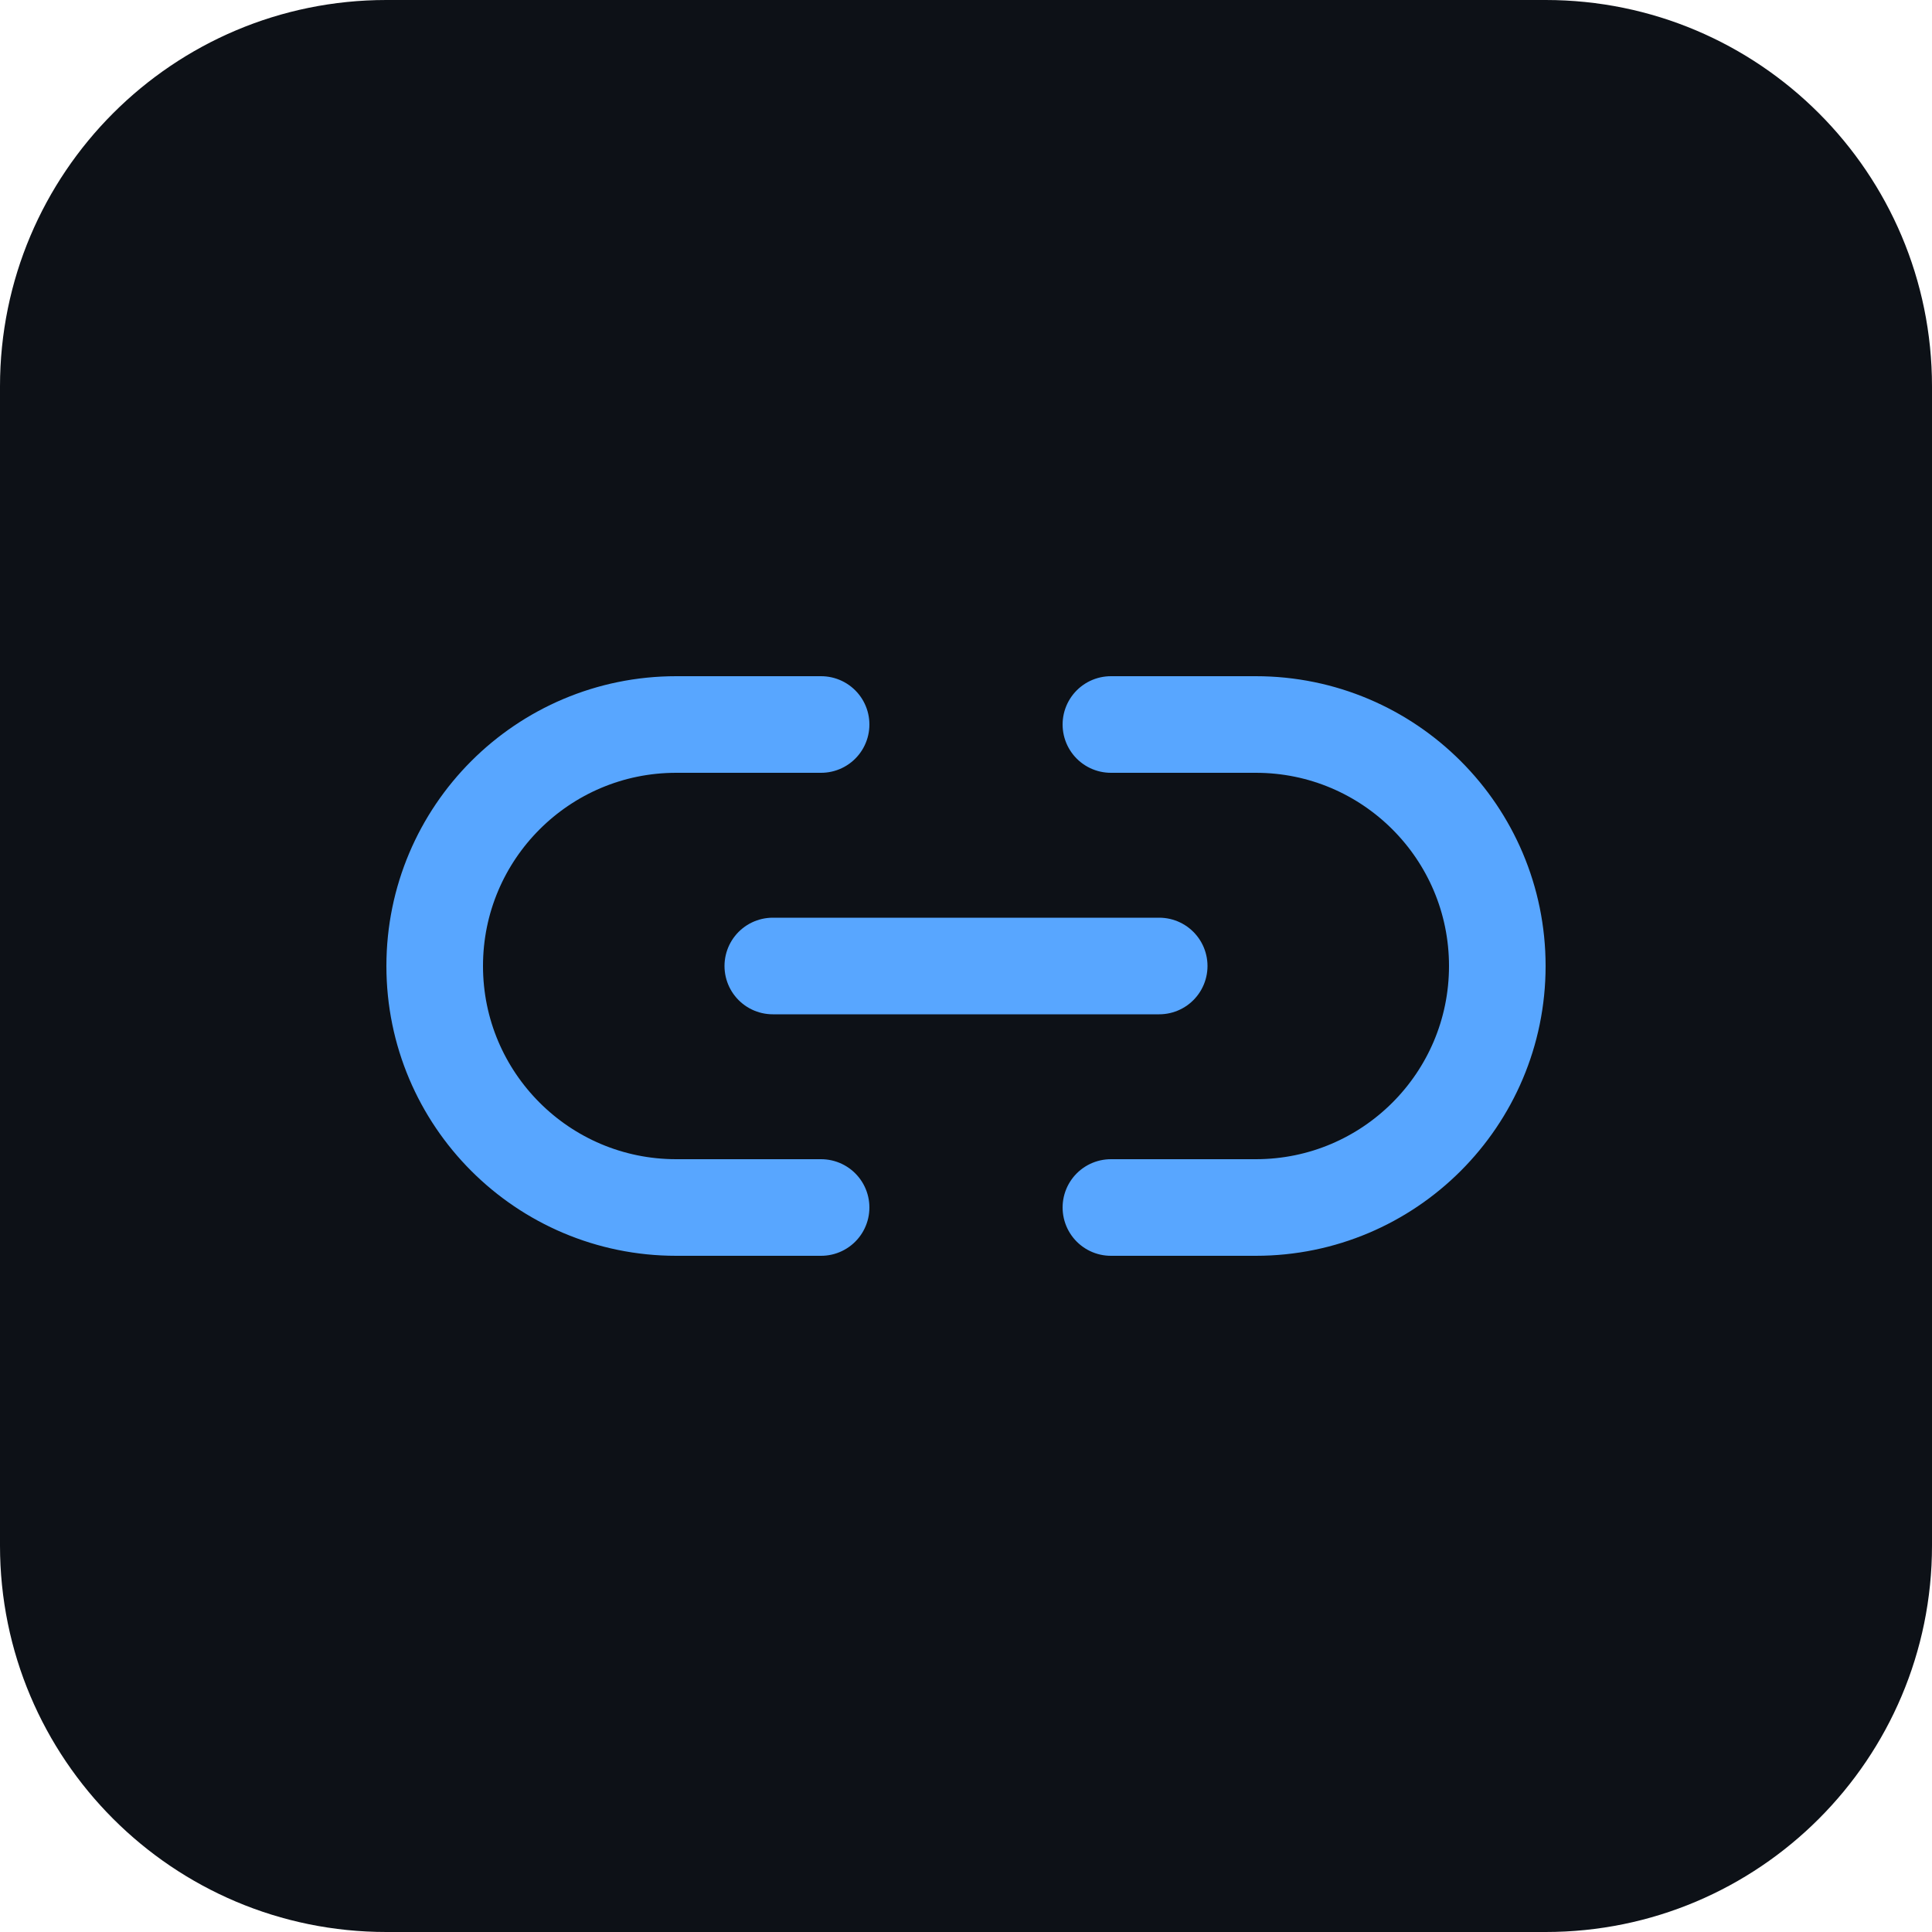
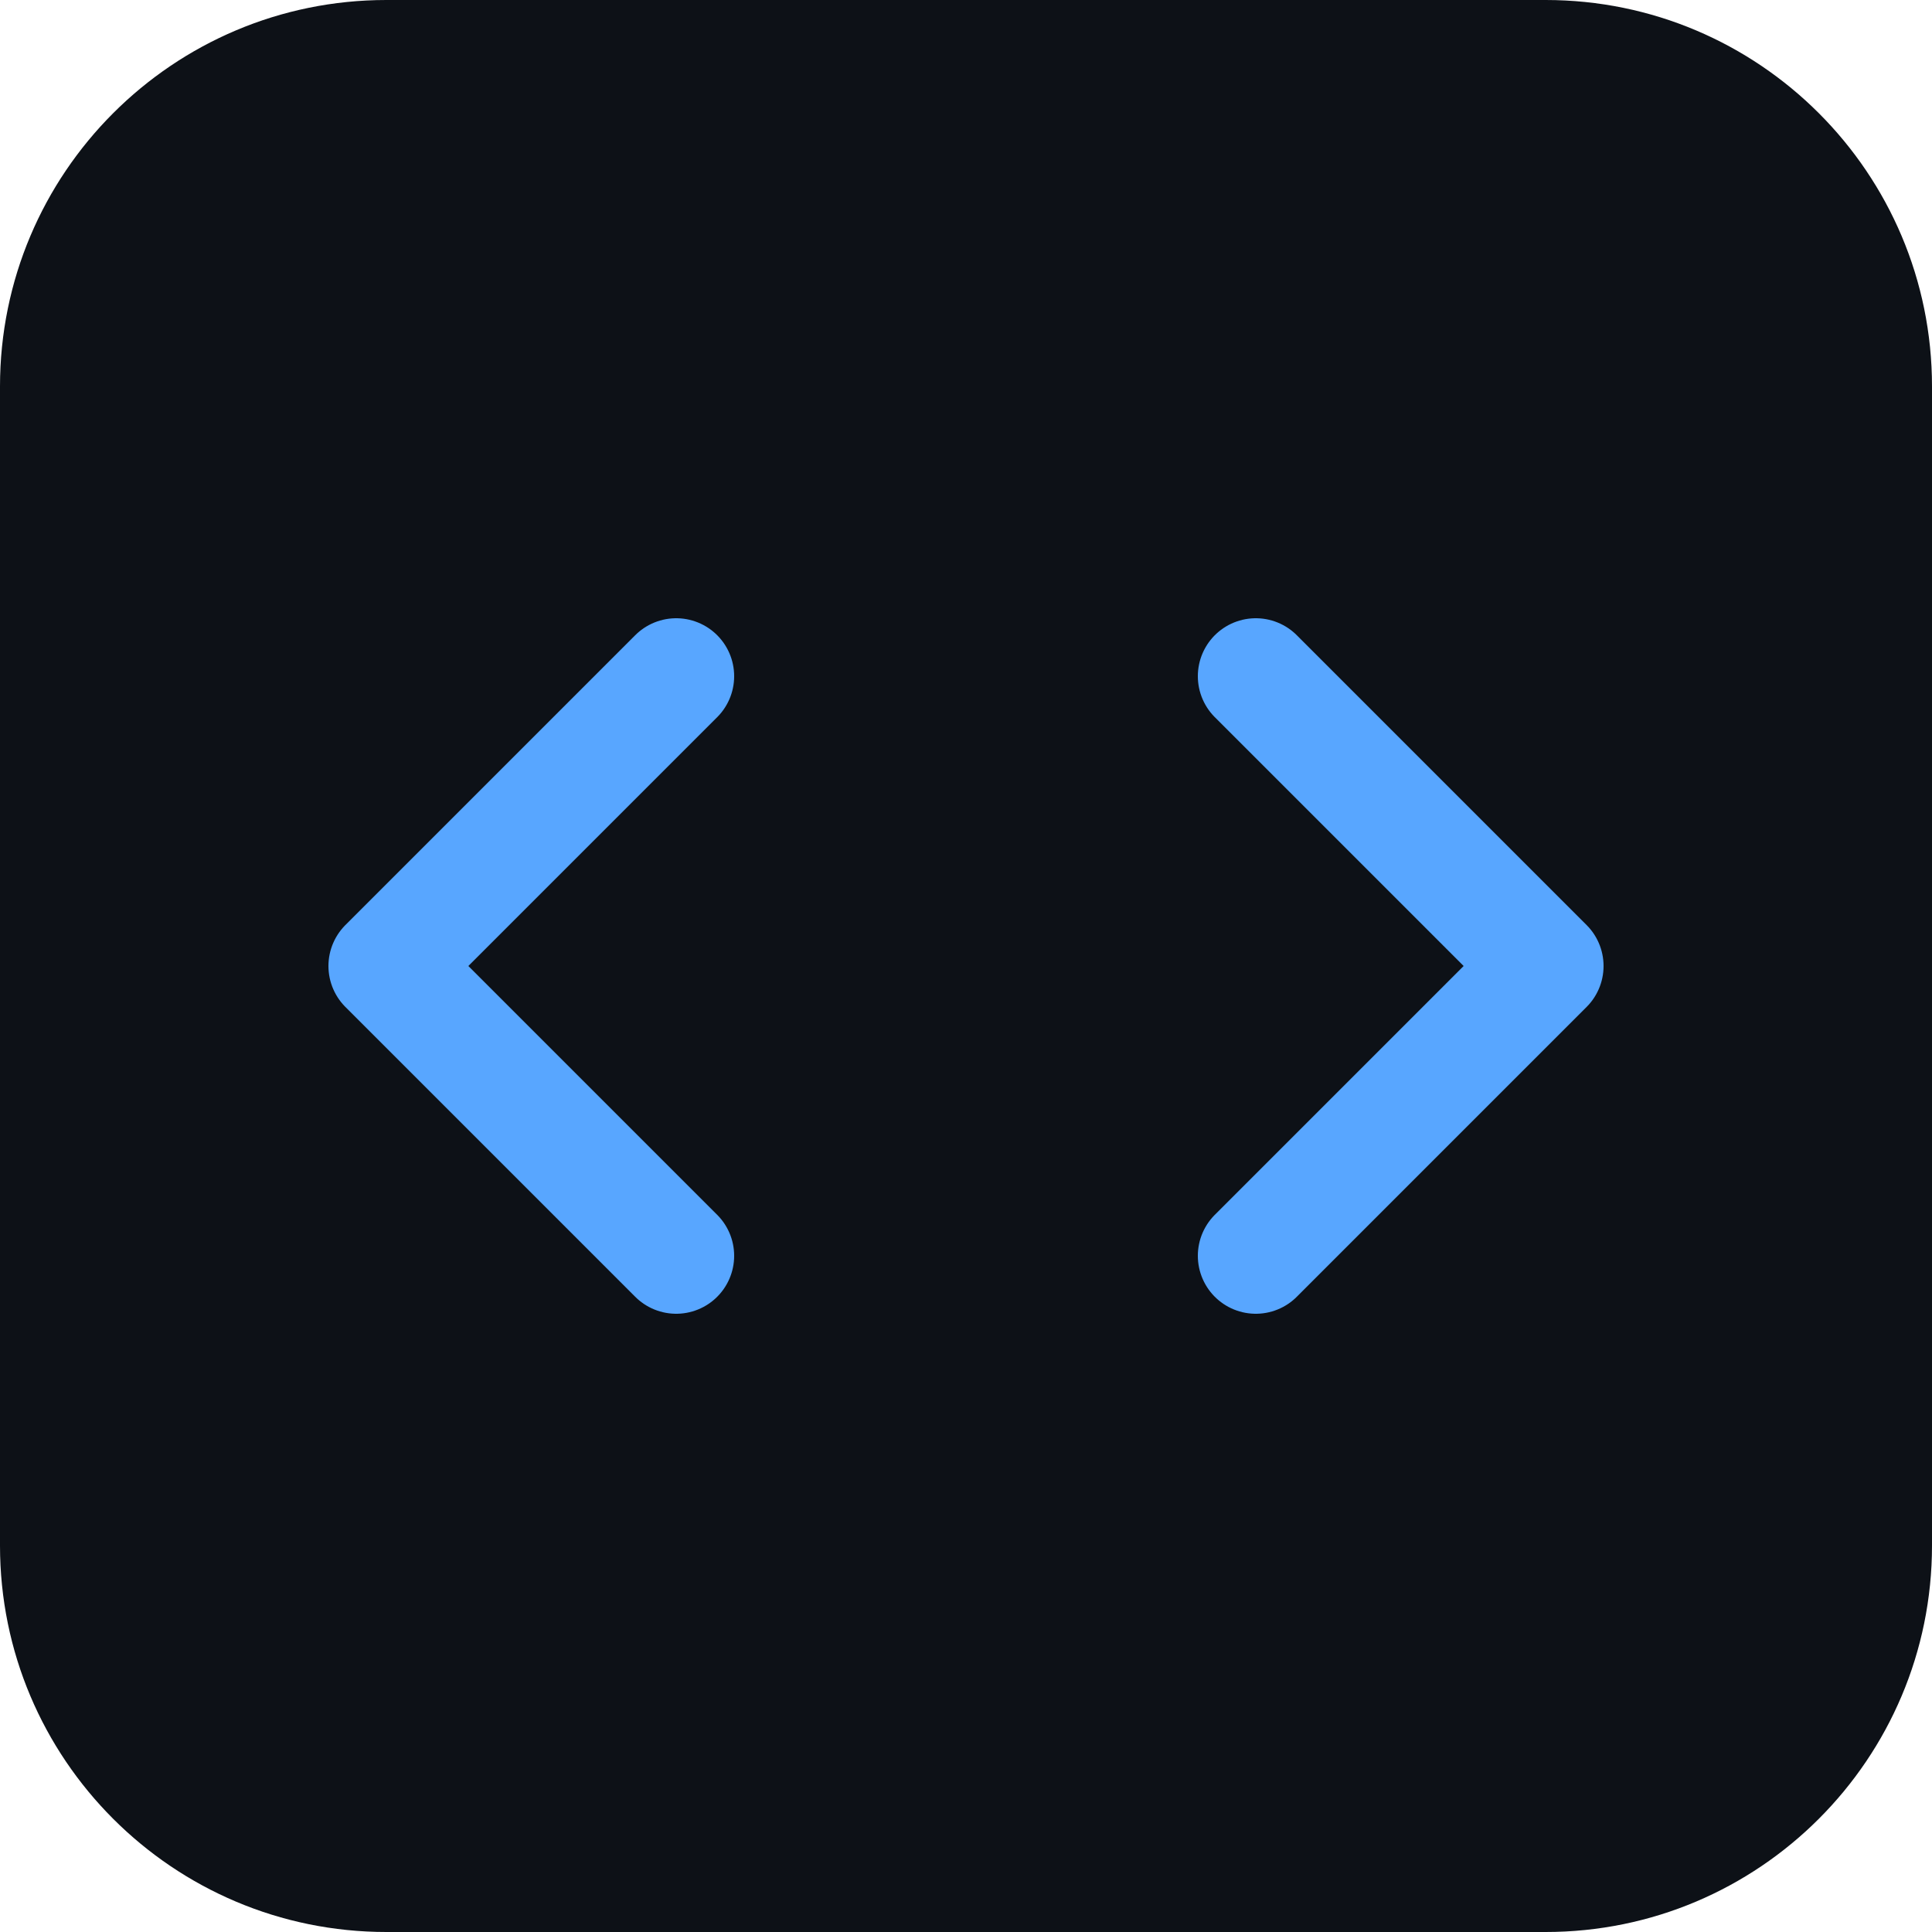
<svg xmlns="http://www.w3.org/2000/svg" viewBox="0 0 100 100">
  <rect width="100" height="100" rx="20" fill="#0d1117" />
-   <g transform="translate(20, 20) scale(2.5)" stroke="#58a6ff" stroke-width="2" fill="none" stroke-linecap="round" stroke-linejoin="round">
-     <path d="M15 7h3a5 5 0 0 1 5 5 5 5 0 0 1-5 5h-3m-6 0H6a5 5 0 0 1-5-5 5 5 0 0 1 5-5h3" />
-     <line x1="8" y1="12" x2="16" y2="12" />
-   </g>
+   <path d="M35 35 L20 50 L35 65" stroke="#58a6ff" stroke-width="6" fill="none" stroke-linecap="round" stroke-linejoin="round" />
+   <path d="M65 35 L80 50 L65 65" stroke="#58a6ff" stroke-width="6" fill="none" stroke-linecap="round" stroke-linejoin="round" />
</svg>
